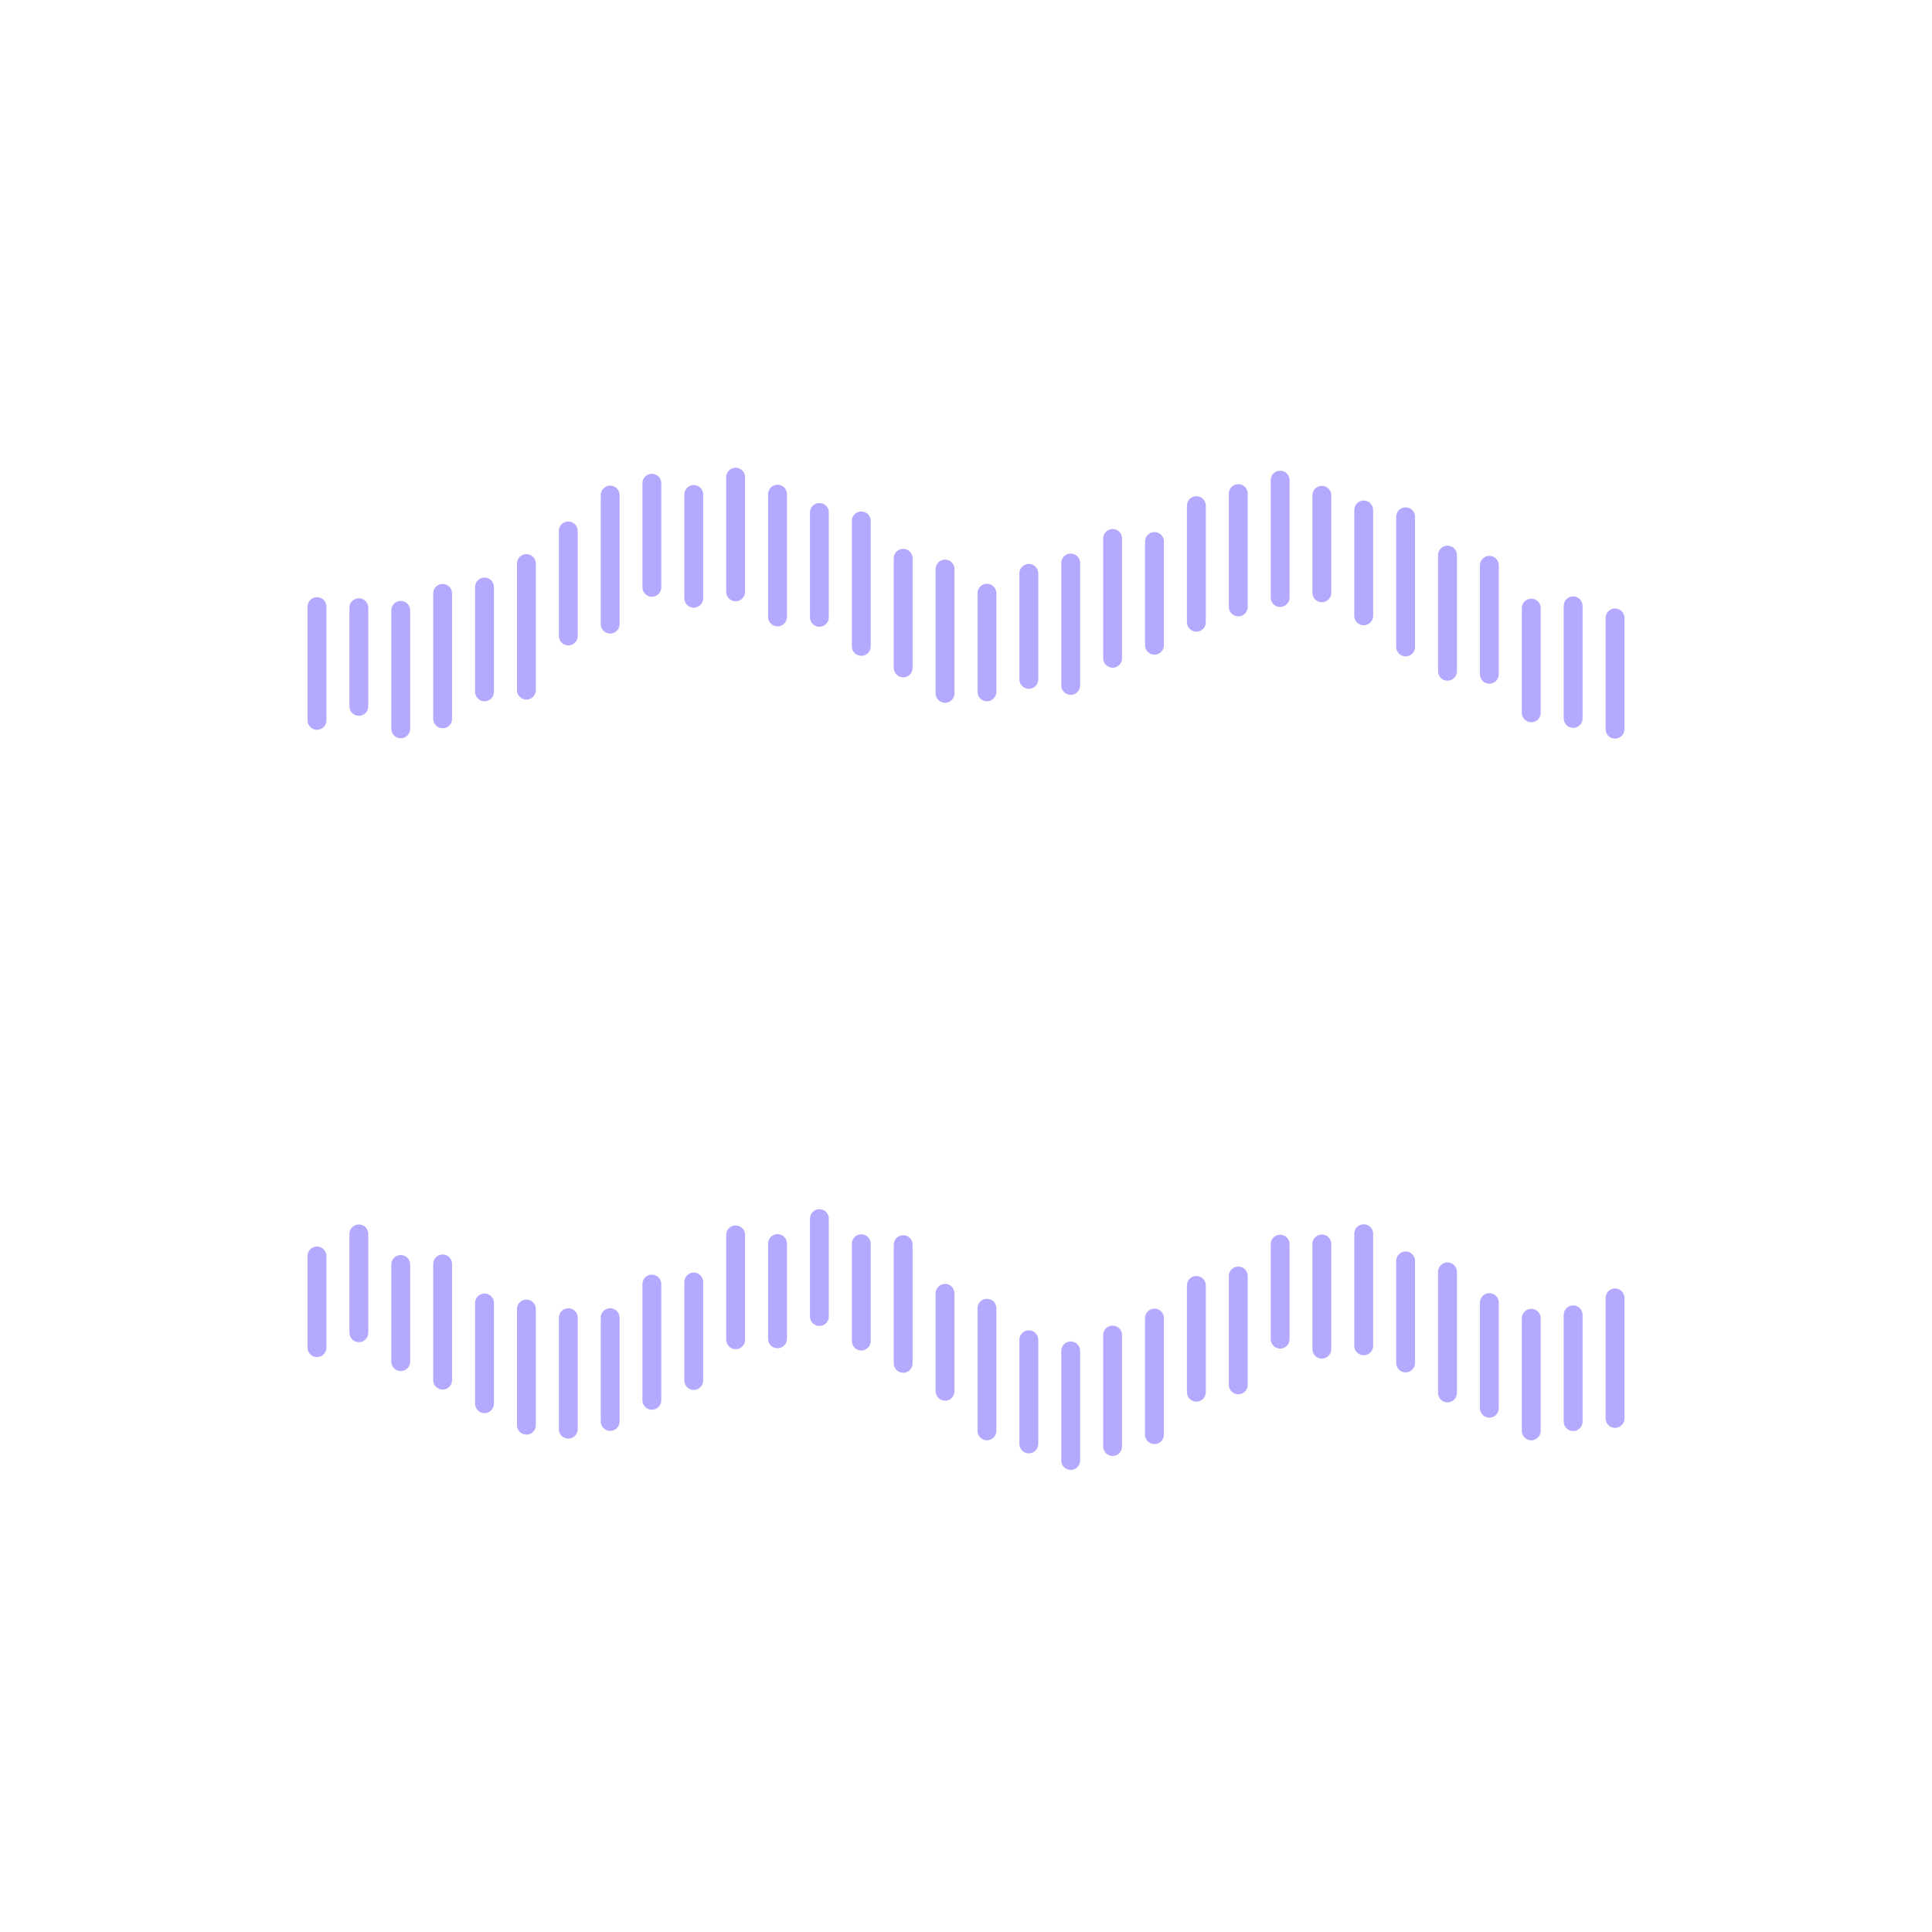
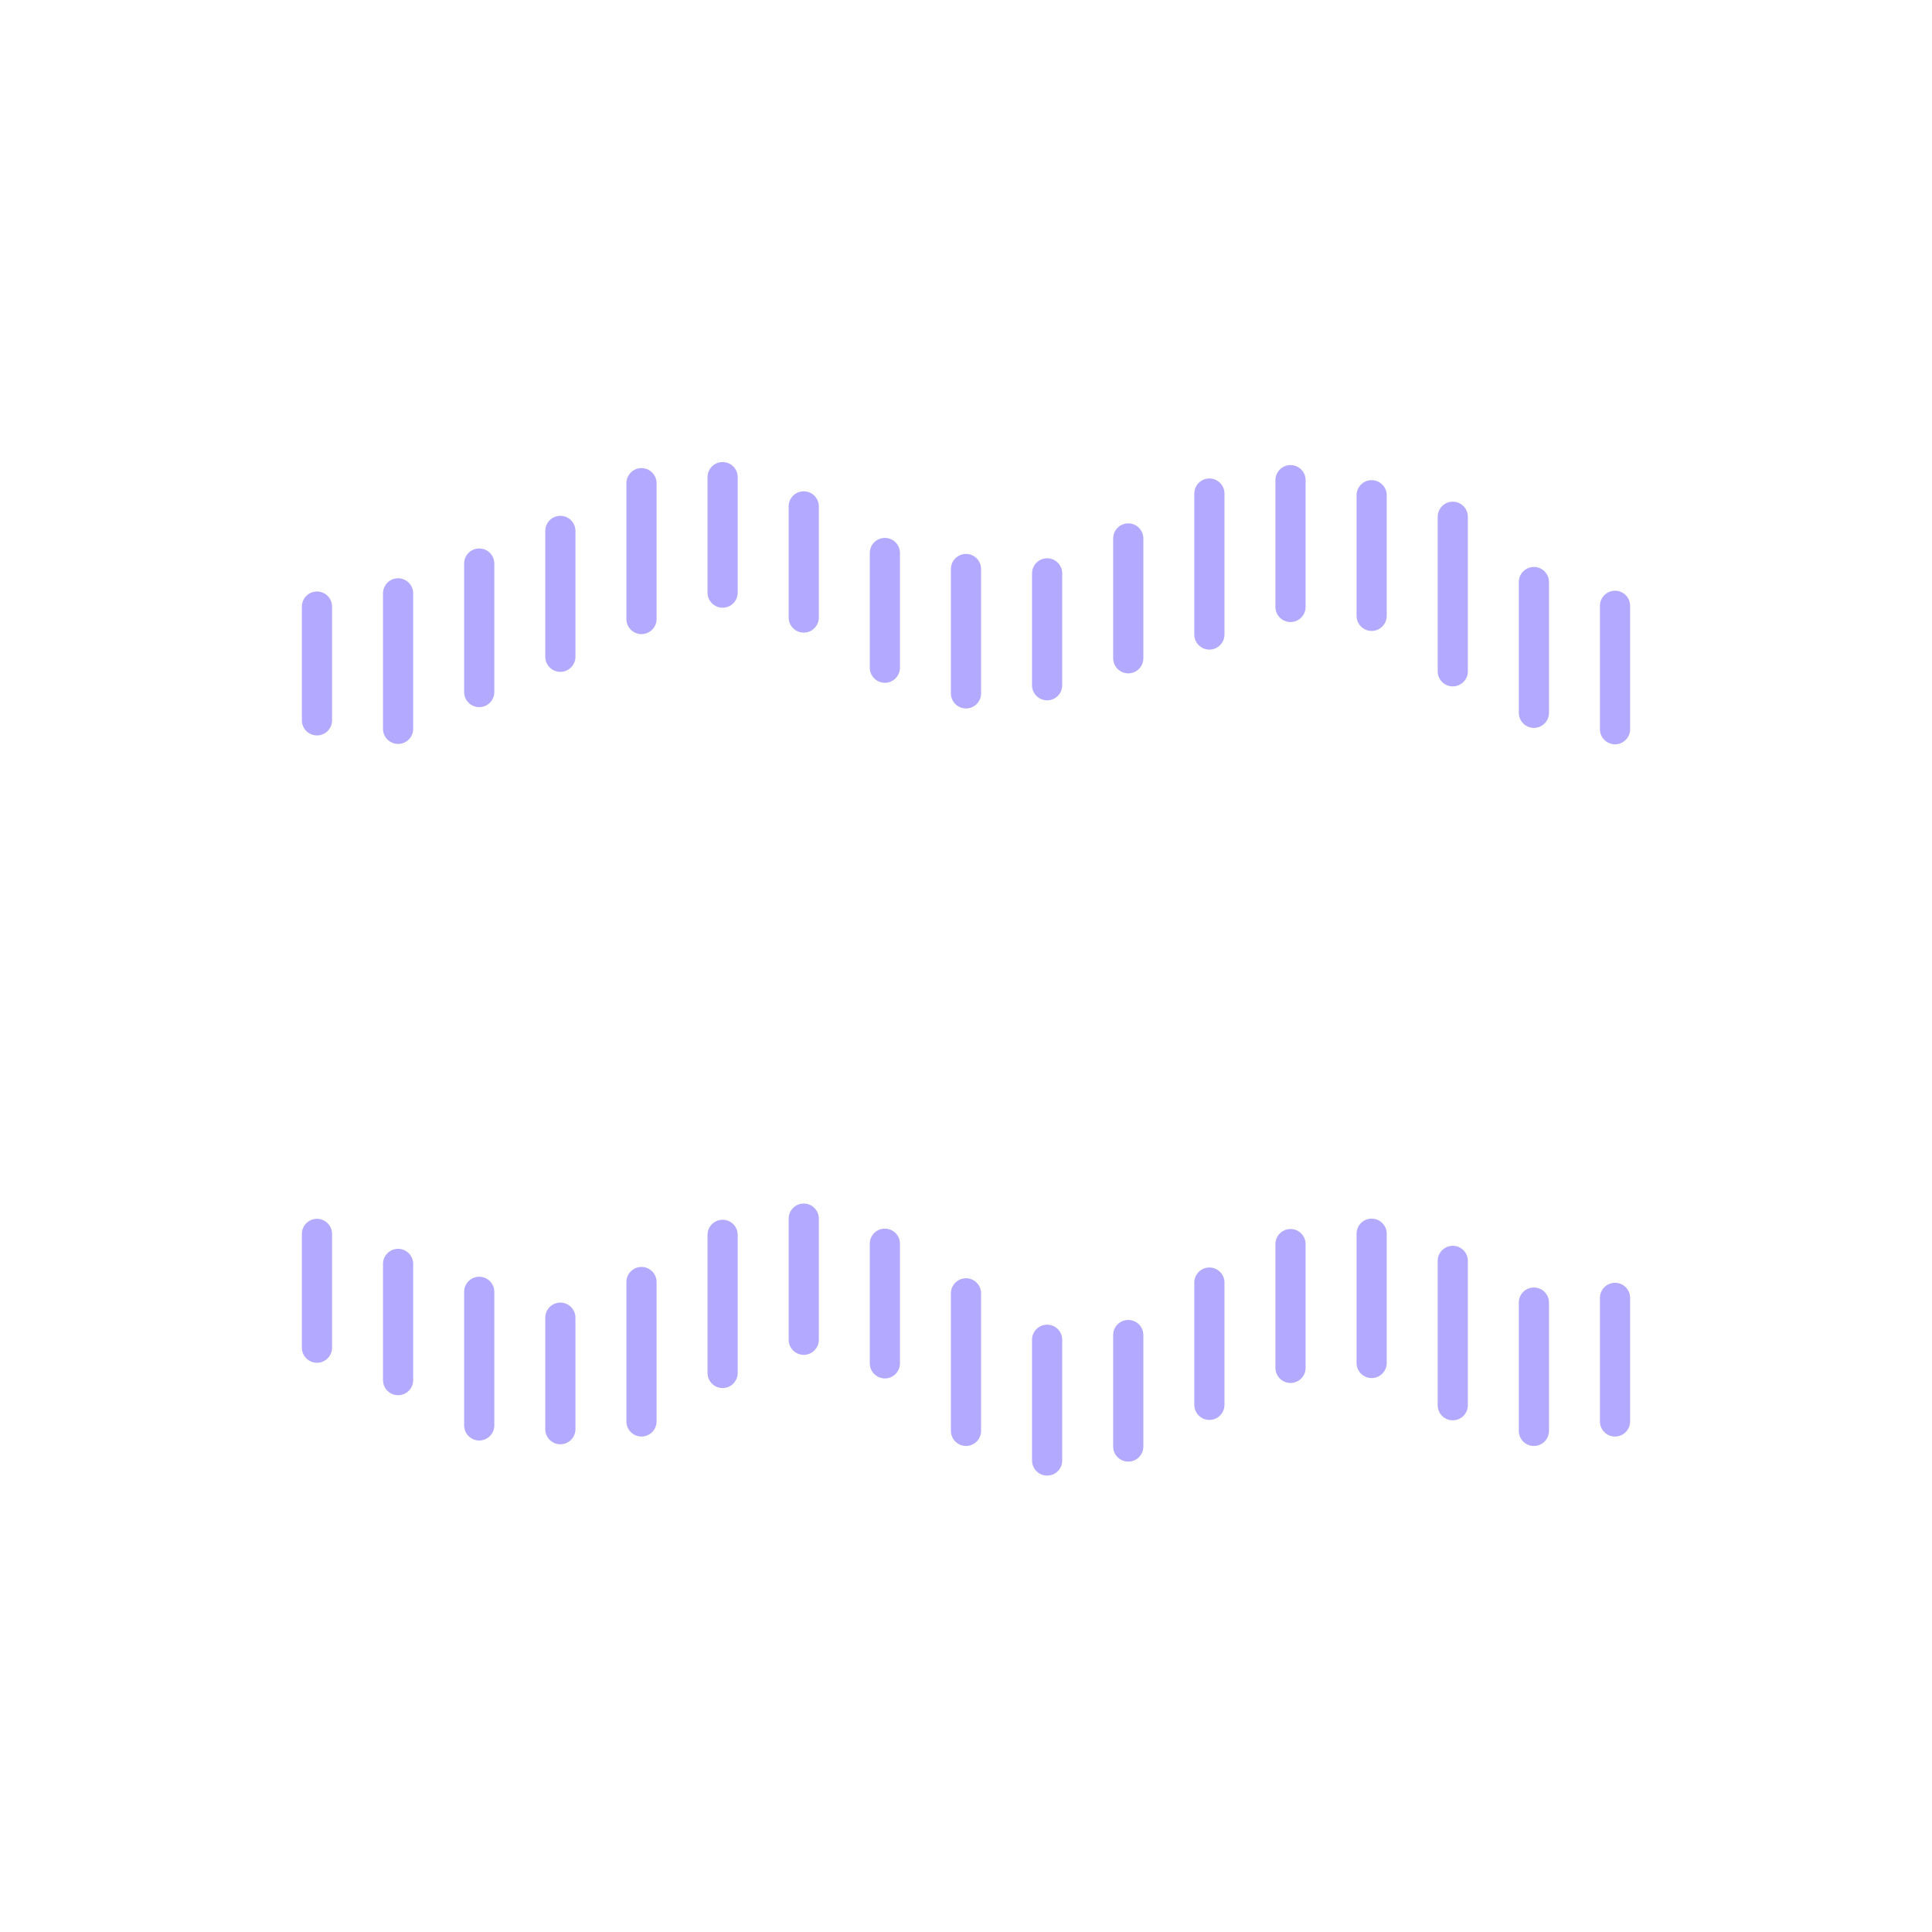
<svg xmlns="http://www.w3.org/2000/svg" viewBox="0 0 1024 1024">
  <g id="dim" fill="#B3AAFF">
-     <rect x="163.0" y="316.5" width="10" height="70.3" rx="5" />
-     <rect x="185.2" y="317.1" width="10" height="62.3" rx="5" />
-     <rect x="207.4" y="318.5" width="10" height="72.8" rx="5" />
-     <rect x="229.6" y="309.5" width="10" height="76.5" rx="5" />
-     <rect x="251.8" y="306.1" width="10" height="65.6" rx="5" />
-     <rect x="274.0" y="293.7" width="10" height="77.1" rx="5" />
-     <rect x="296.2" y="276.4" width="10" height="65.7" rx="5" />
-     <rect x="318.4" y="257.4" width="10" height="78.4" rx="5" />
-     <rect x="340.5" y="251.1" width="10" height="65.2" rx="5" />
-     <rect x="362.7" y="257.1" width="10" height="65.0" rx="5" />
-     <rect x="384.9" y="247.9" width="10" height="70.8" rx="5" />
-     <rect x="407.1" y="256.9" width="10" height="75.1" rx="5" />
-     <rect x="429.3" y="266.6" width="10" height="65.6" rx="5" />
-     <rect x="451.5" y="271.1" width="10" height="76.5" rx="5" />
-     <rect x="473.7" y="290.9" width="10" height="68.1" rx="5" />
-     <rect x="495.9" y="296.6" width="10" height="75.9" rx="5" />
-     <rect x="518.1" y="309.4" width="10" height="62.3" rx="5" />
-     <rect x="540.3" y="298.9" width="10" height="66.2" rx="5" />
-     <rect x="562.5" y="293.4" width="10" height="74.9" rx="5" />
-     <rect x="584.7" y="280.4" width="10" height="73.5" rx="5" />
-     <rect x="606.9" y="282.0" width="10" height="65.0" rx="5" />
-     <rect x="629.1" y="263.0" width="10" height="71.8" rx="5" />
-     <rect x="651.3" y="256.6" width="10" height="70.1" rx="5" />
-     <rect x="673.5" y="249.5" width="10" height="72.2" rx="5" />
-     <rect x="695.6" y="257.5" width="10" height="61.7" rx="5" />
-     <rect x="717.8" y="265.3" width="10" height="66.1" rx="5" />
-     <rect x="740.0" y="268.9" width="10" height="79.0" rx="5" />
-     <rect x="762.2" y="289.2" width="10" height="71.6" rx="5" />
-     <rect x="784.4" y="294.6" width="10" height="67.8" rx="5" />
-     <rect x="806.6" y="317.3" width="10" height="65.5" rx="5" />
-     <rect x="828.8" y="316.1" width="10" height="69.7" rx="5" />
-     <rect x="851.0" y="322.5" width="10" height="69.0" rx="5" />
-     <rect x="163.0" y="660.7" width="10" height="58.6" rx="5" />
-     <rect x="185.2" y="649.0" width="10" height="62.4" rx="5" />
-     <rect x="207.4" y="665.2" width="10" height="61.5" rx="5" />
-     <rect x="229.6" y="664.9" width="10" height="71.6" rx="5" />
-     <rect x="251.8" y="685.6" width="10" height="63.4" rx="5" />
-     <rect x="274.0" y="688.8" width="10" height="71.6" rx="5" />
-     <rect x="296.2" y="693.4" width="10" height="69.1" rx="5" />
-     <rect x="318.4" y="693.4" width="10" height="65.0" rx="5" />
-     <rect x="340.5" y="675.6" width="10" height="71.6" rx="5" />
-     <rect x="362.7" y="674.5" width="10" height="62.2" rx="5" />
-     <rect x="384.9" y="649.5" width="10" height="65.6" rx="5" />
-     <rect x="407.1" y="654.1" width="10" height="60.5" rx="5" />
-     <rect x="429.3" y="640.9" width="10" height="61.9" rx="5" />
-     <rect x="451.5" y="654.2" width="10" height="61.6" rx="5" />
-     <rect x="473.7" y="654.7" width="10" height="72.9" rx="5" />
-     <rect x="495.9" y="680.5" width="10" height="61.9" rx="5" />
-     <rect x="518.1" y="688.4" width="10" height="75.0" rx="5" />
-     <rect x="540.3" y="705.1" width="10" height="65.2" rx="5" />
-     <rect x="562.5" y="711.0" width="10" height="68.1" rx="5" />
-     <rect x="584.7" y="702.6" width="10" height="69.1" rx="5" />
-     <rect x="606.9" y="693.6" width="10" height="71.8" rx="5" />
-     <rect x="629.1" y="676.3" width="10" height="66.6" rx="5" />
-     <rect x="651.3" y="671.3" width="10" height="67.7" rx="5" />
-     <rect x="673.5" y="654.4" width="10" height="60.4" rx="5" />
-     <rect x="695.6" y="654.3" width="10" height="65.8" rx="5" />
-     <rect x="717.8" y="648.9" width="10" height="69.4" rx="5" />
-     <rect x="740.0" y="663.3" width="10" height="64.1" rx="5" />
-     <rect x="762.2" y="669.1" width="10" height="74.2" rx="5" />
-     <rect x="784.4" y="685.4" width="10" height="66.0" rx="5" />
-     <rect x="806.6" y="693.7" width="10" height="69.7" rx="5" />
-     <rect x="828.8" y="691.9" width="10" height="66.6" rx="5" />
-     <rect x="851.0" y="682.9" width="10" height="73.9" rx="5" />
+     <rect x="160.0" y="313.5" width="16" height="76.3" rx="8" />
+     <rect x="203.0" y="306.5" width="16" height="87.8" rx="8" />
+     <rect x="246.0" y="290.7" width="16" height="84.1" rx="8" />
+     <rect x="289.0" y="273.4" width="16" height="82.7" rx="8" />
+     <rect x="332.0" y="248.1" width="16" height="88.0" rx="8" />
+     <rect x="375.0" y="244.9" width="16" height="77.2" rx="8" />
+     <rect x="418.0" y="260.4" width="16" height="74.9" rx="8" />
+     <rect x="461.0" y="285.1" width="16" height="76.8" rx="8" />
+     <rect x="504.0" y="293.6" width="16" height="81.9" rx="8" />
+     <rect x="547.0" y="295.9" width="16" height="75.3" rx="8" />
+     <rect x="590.0" y="277.4" width="16" height="79.5" rx="8" />
+     <rect x="633.0" y="253.6" width="16" height="90.7" rx="8" />
+     <rect x="676.0" y="246.5" width="16" height="83.2" rx="8" />
+     <rect x="719.0" y="254.5" width="16" height="79.9" rx="8" />
+     <rect x="762.0" y="265.9" width="16" height="97.9" rx="8" />
+     <rect x="805.0" y="300.5" width="16" height="85.3" rx="8" />
+     <rect x="848.0" y="313.1" width="16" height="81.4" rx="8" />
+     <rect x="160.0" y="646.0" width="16" height="76.3" rx="8" />
+     <rect x="203.0" y="661.9" width="16" height="77.6" rx="8" />
+     <rect x="246.0" y="676.7" width="16" height="86.8" rx="8" />
+     <rect x="289.0" y="690.4" width="16" height="75.1" rx="8" />
+     <rect x="332.0" y="671.5" width="16" height="89.9" rx="8" />
+     <rect x="375.0" y="646.5" width="16" height="89.2" rx="8" />
+     <rect x="418.0" y="637.9" width="16" height="80.2" rx="8" />
+     <rect x="461.0" y="651.2" width="16" height="79.4" rx="8" />
+     <rect x="504.0" y="677.5" width="16" height="88.9" rx="8" />
+     <rect x="547.0" y="702.1" width="16" height="80.0" rx="8" />
+     <rect x="590.0" y="699.6" width="16" height="75.1" rx="8" />
+     <rect x="633.0" y="671.8" width="16" height="80.8" rx="8" />
+     <rect x="676.0" y="651.4" width="16" height="81.6" rx="8" />
+     <rect x="719.0" y="645.9" width="16" height="84.5" rx="8" />
+     <rect x="762.0" y="660.3" width="16" height="92.5" rx="8" />
+     <rect x="805.0" y="682.4" width="16" height="84.0" rx="8" />
+     <rect x="848.0" y="679.9" width="16" height="81.5" rx="8" />
  </g>
</svg>
